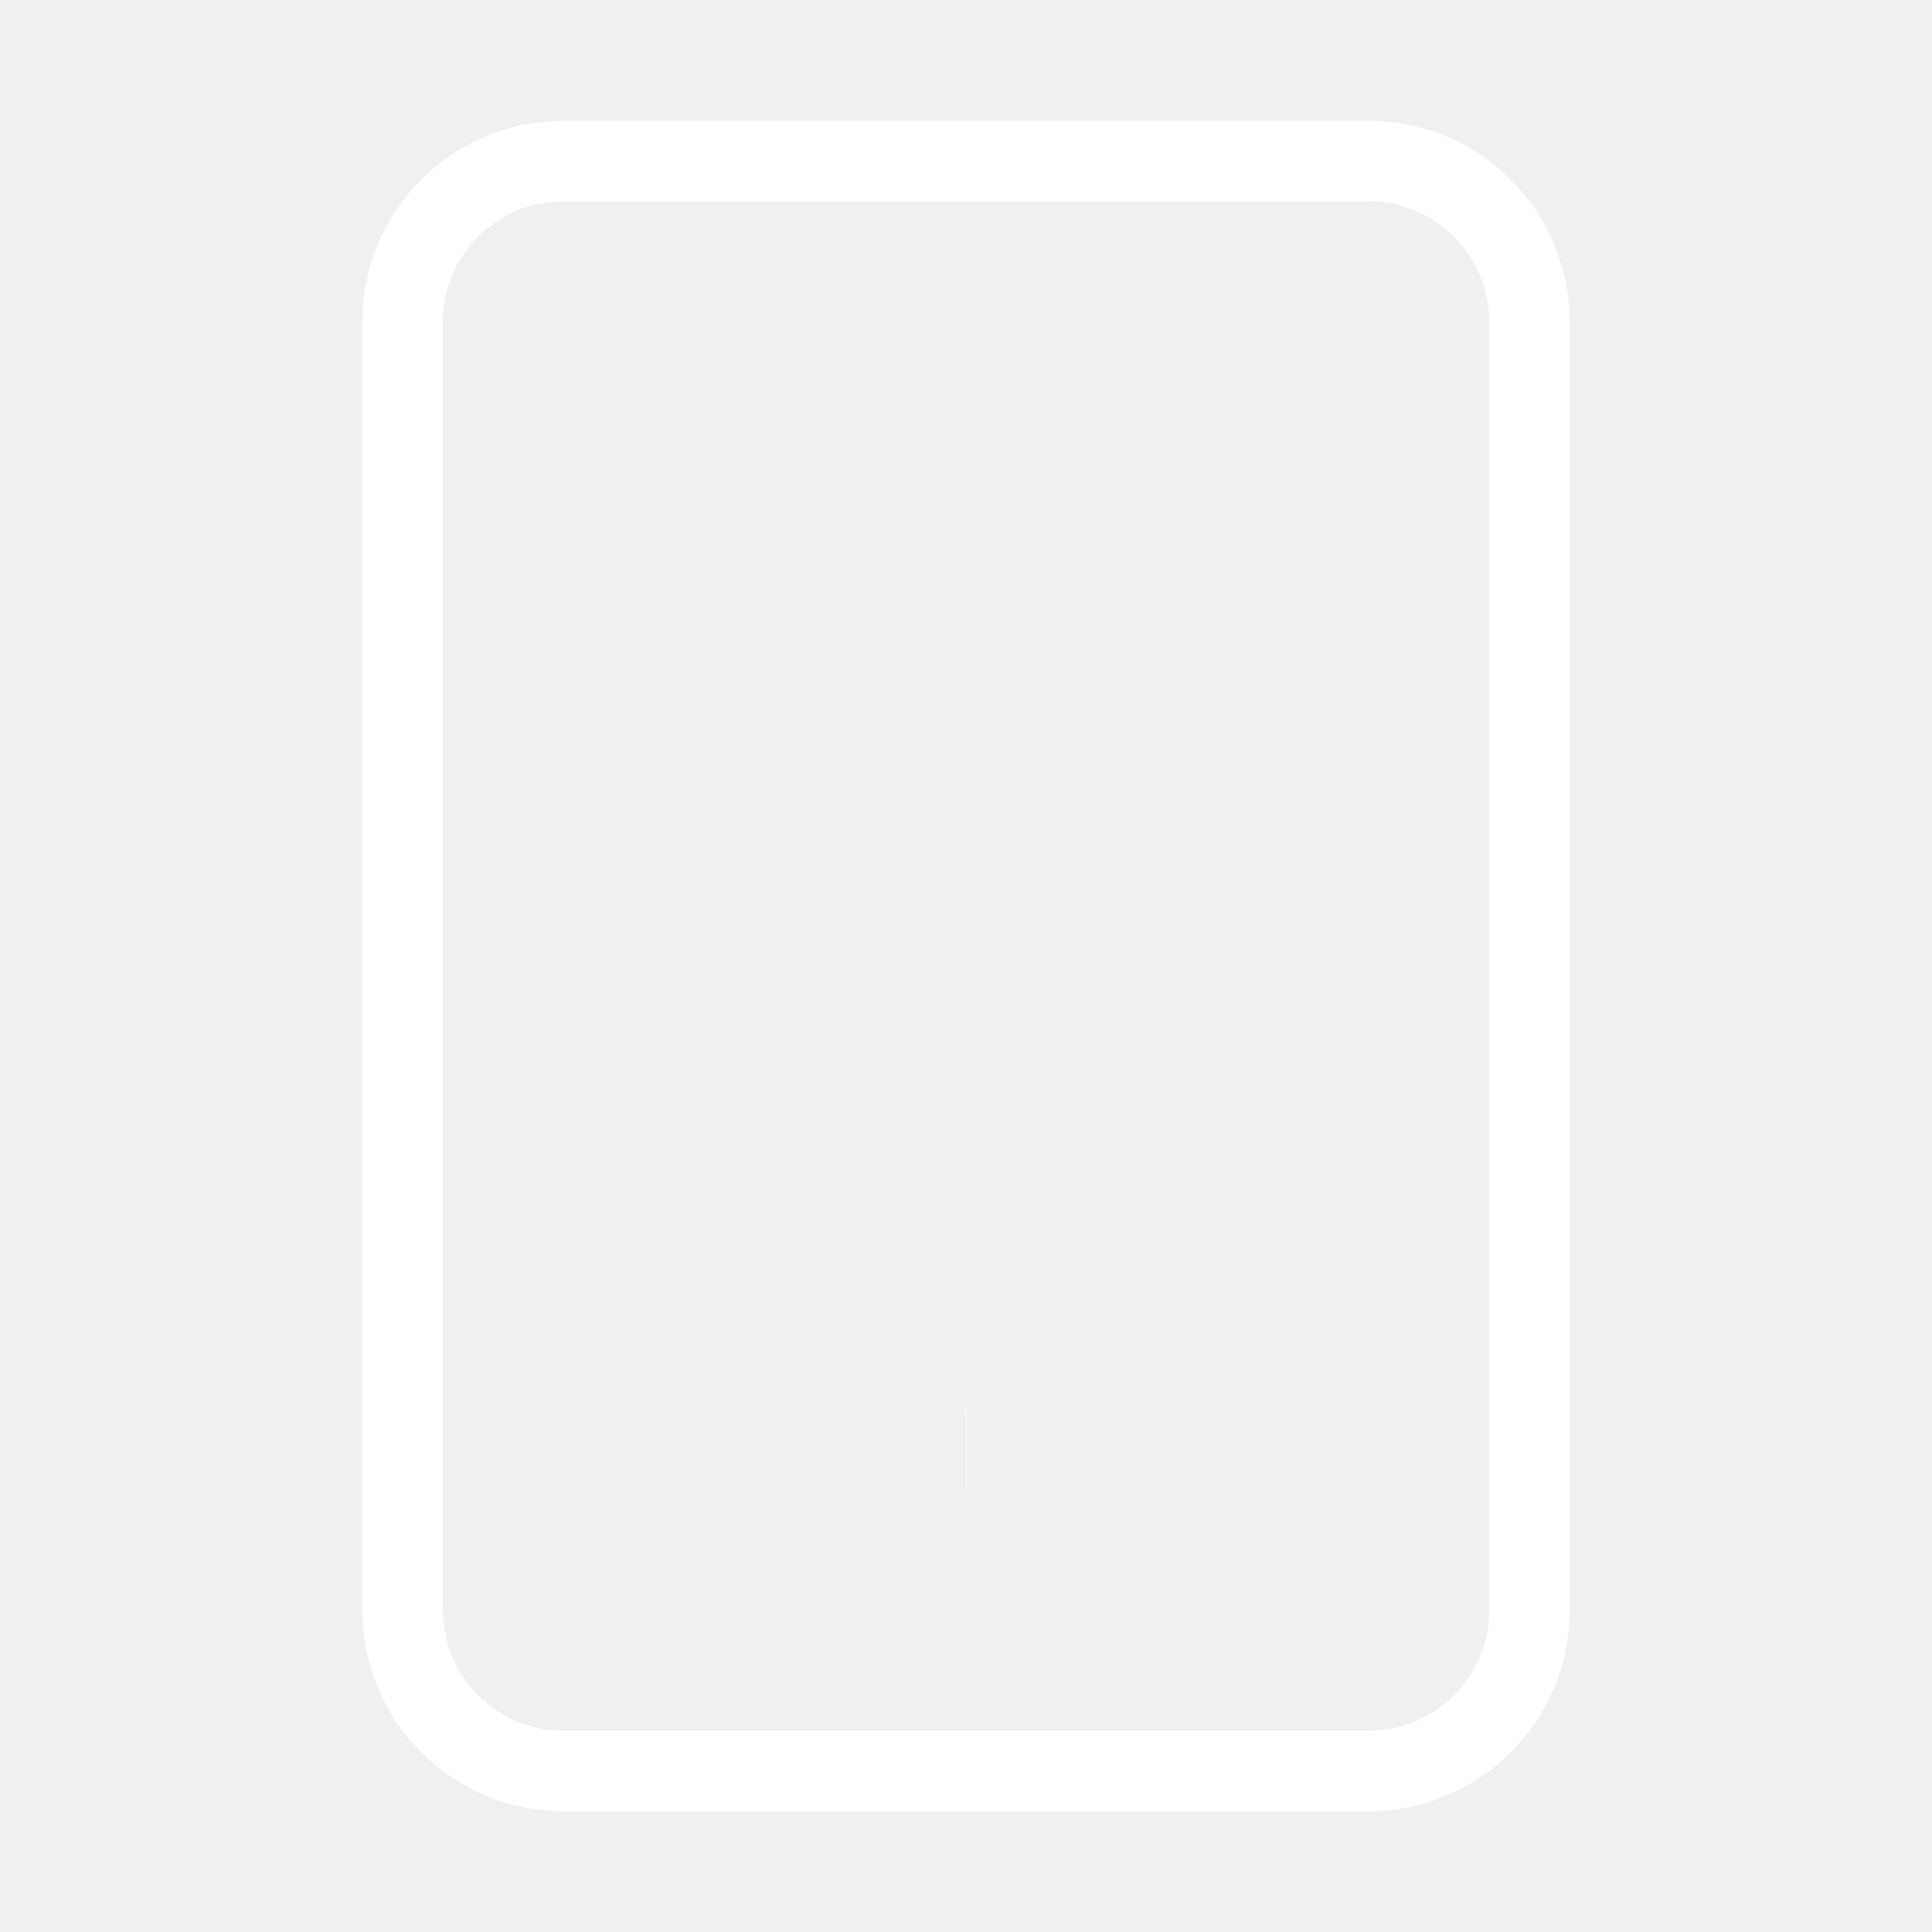
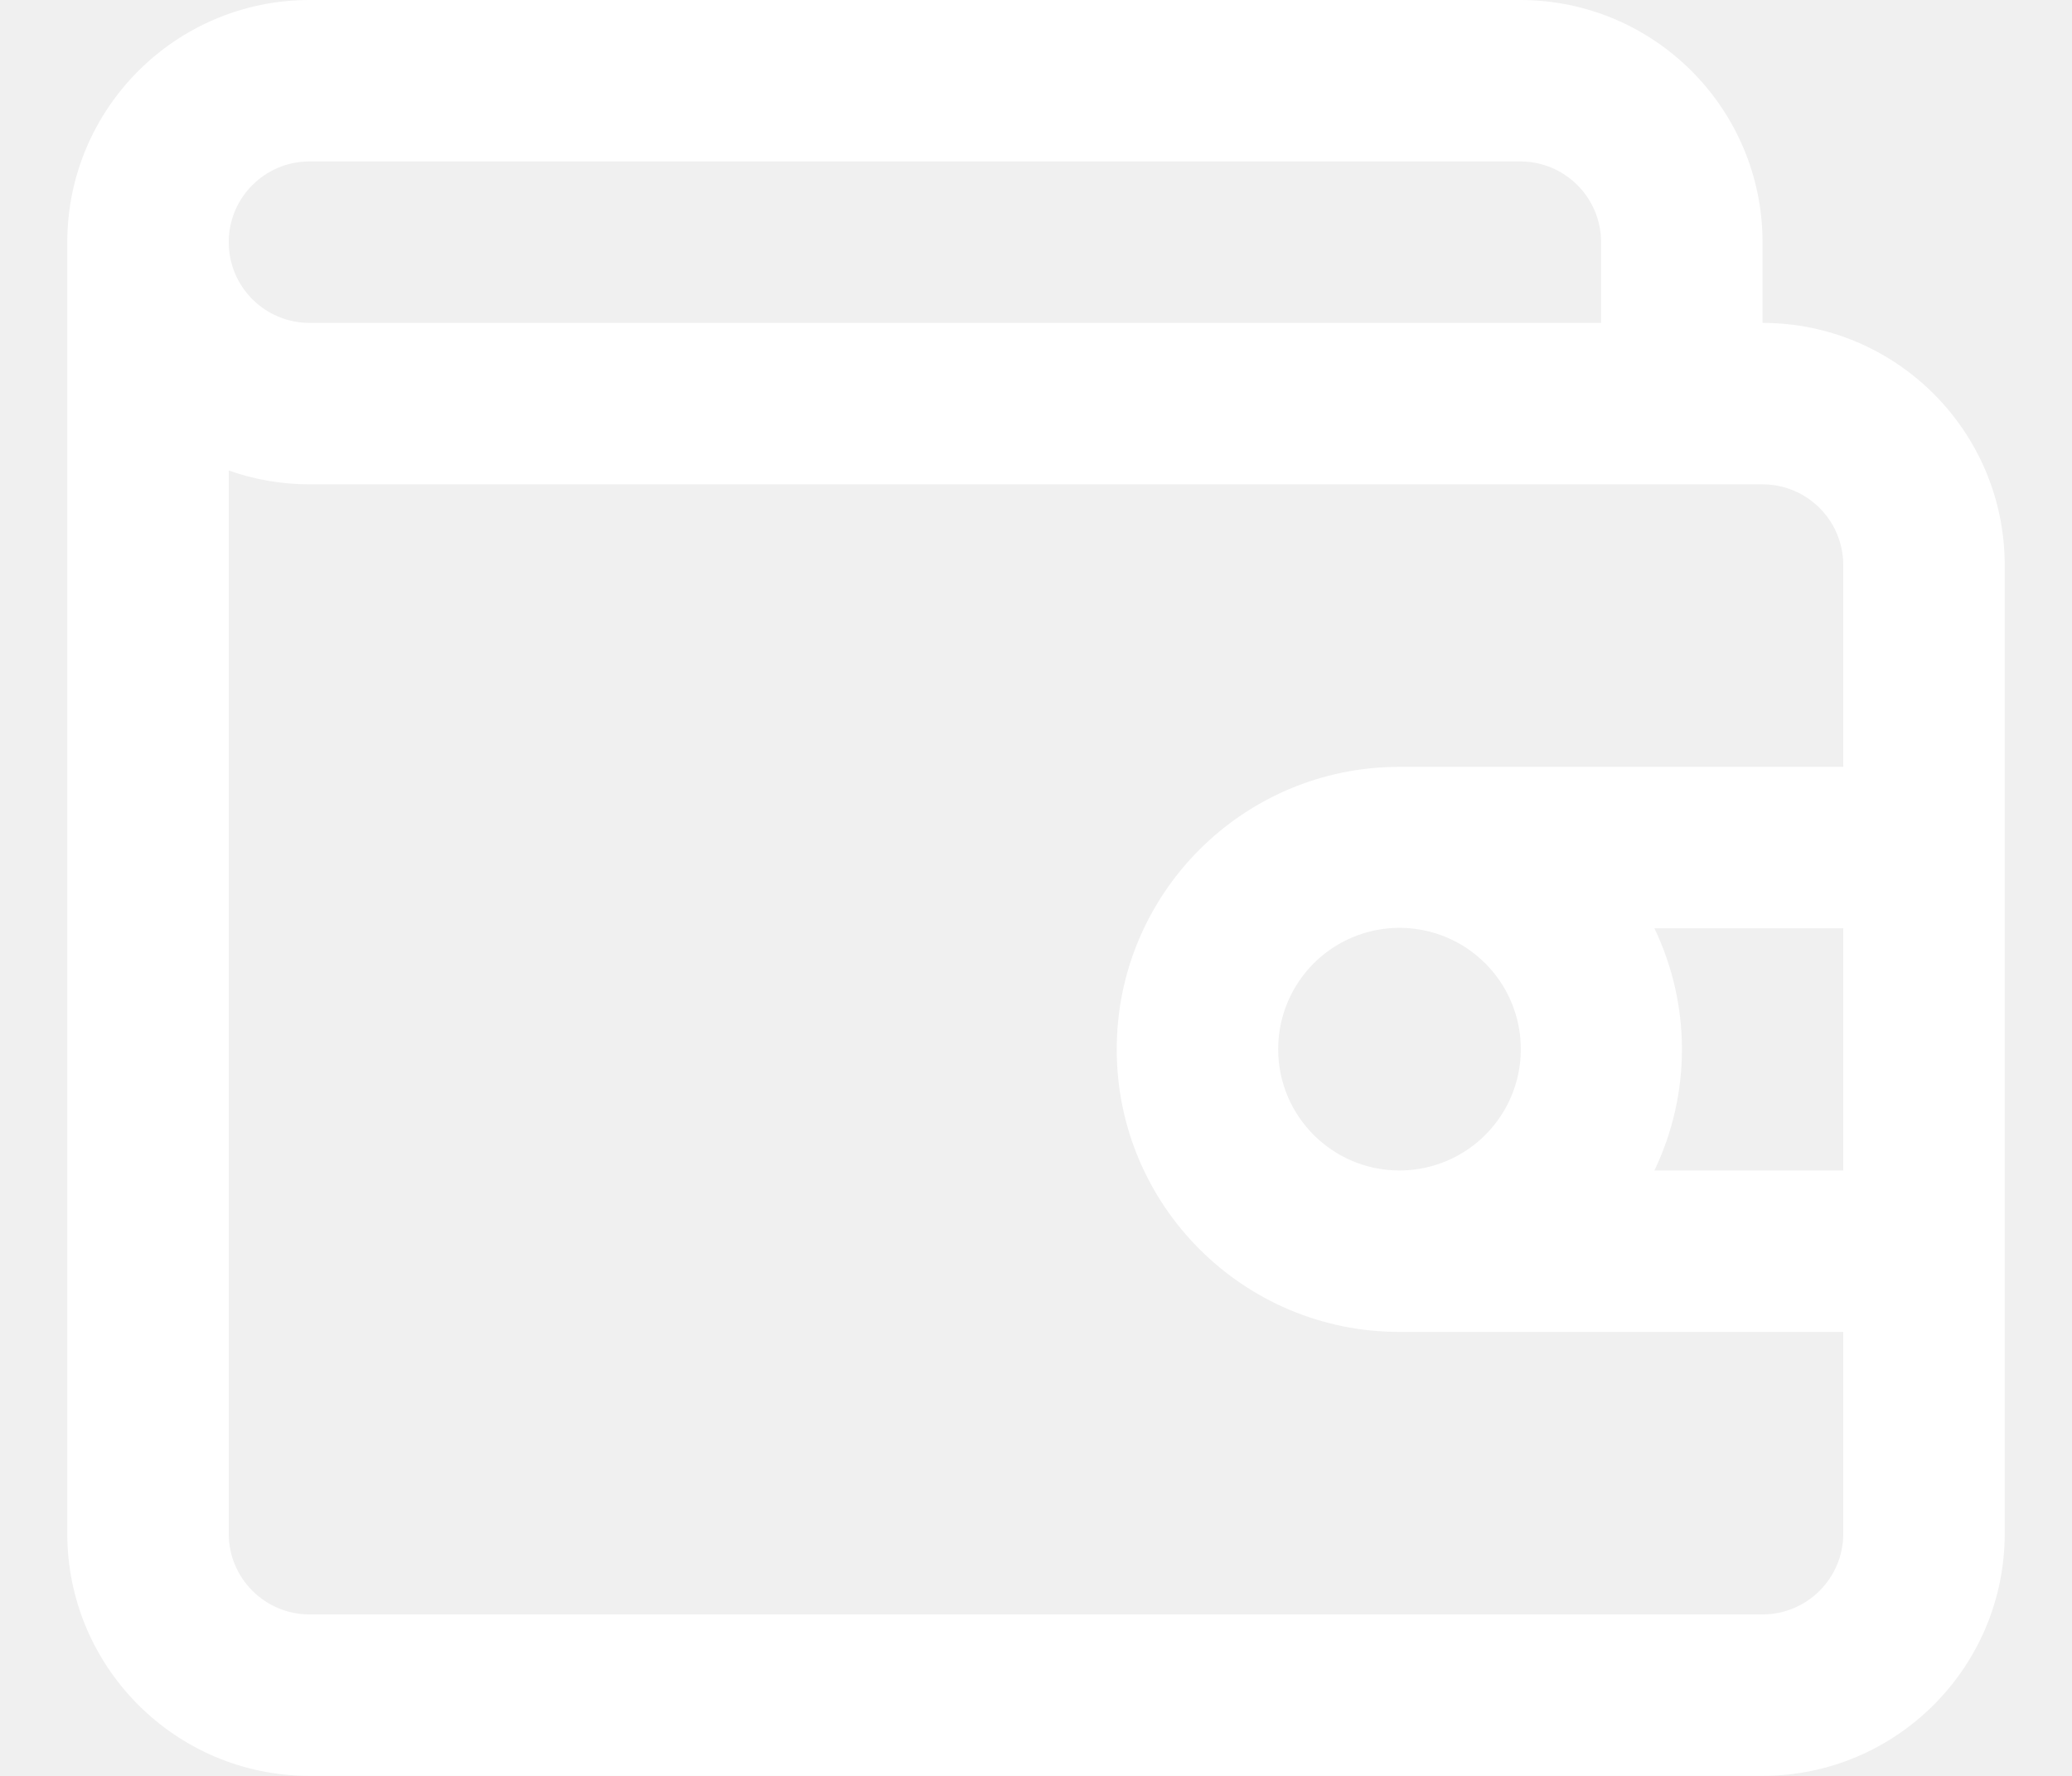
- <svg xmlns="http://www.w3.org/2000/svg" width="24" height="24" viewBox="0 0 24 24" fill="none" stroke="white" strokeWidth="2" strokeLinecap="round" strokeLinejoin="round" class="lucide lucide-smartphone">
-   <rect width="14" height="20" x="5" y="2" rx="2" ry="2" />
-   <path d="M12 18h.01" />
+ <svg xmlns="http://www.w3.org/2000/svg" width="35" height="30" viewBox="0 0 42.96 39.38">
+   <defs>
+     <style>.a{fill:#4533e0;}</style>
+   </defs>
+   <path fill="white" d="M37.59,7.16V5.37A5.375,5.375,0,0,0,32.22,0H5.37A5.375,5.375,0,0,0,0,5.37V34.01a5.375,5.375,0,0,0,5.37,5.37H37.59a5.375,5.375,0,0,0,5.37-5.37V12.53A5.375,5.375,0,0,0,37.59,7.16ZM5.37,3.58H32.22a1.792,1.792,0,0,1,1.79,1.79V7.16H5.37a1.79,1.79,0,0,1,0-3.58ZM37.59,35.8H5.37a1.792,1.792,0,0,1-1.79-1.79V10.433a5.351,5.351,0,0,0,1.79.307H37.59a1.792,1.792,0,0,1,1.79,1.79v4.475H29.535a6.265,6.265,0,0,0,0,12.53H39.38V34.01a1.792,1.792,0,0,1-1.79,1.79Zm1.79-9.845H35.192a6.206,6.206,0,0,0,0-5.37H39.38ZM26.85,23.27a2.69,2.69,0,1,1,2.685,2.685A2.689,2.689,0,0,1,26.85,23.27Zm0,0" />
</svg>
